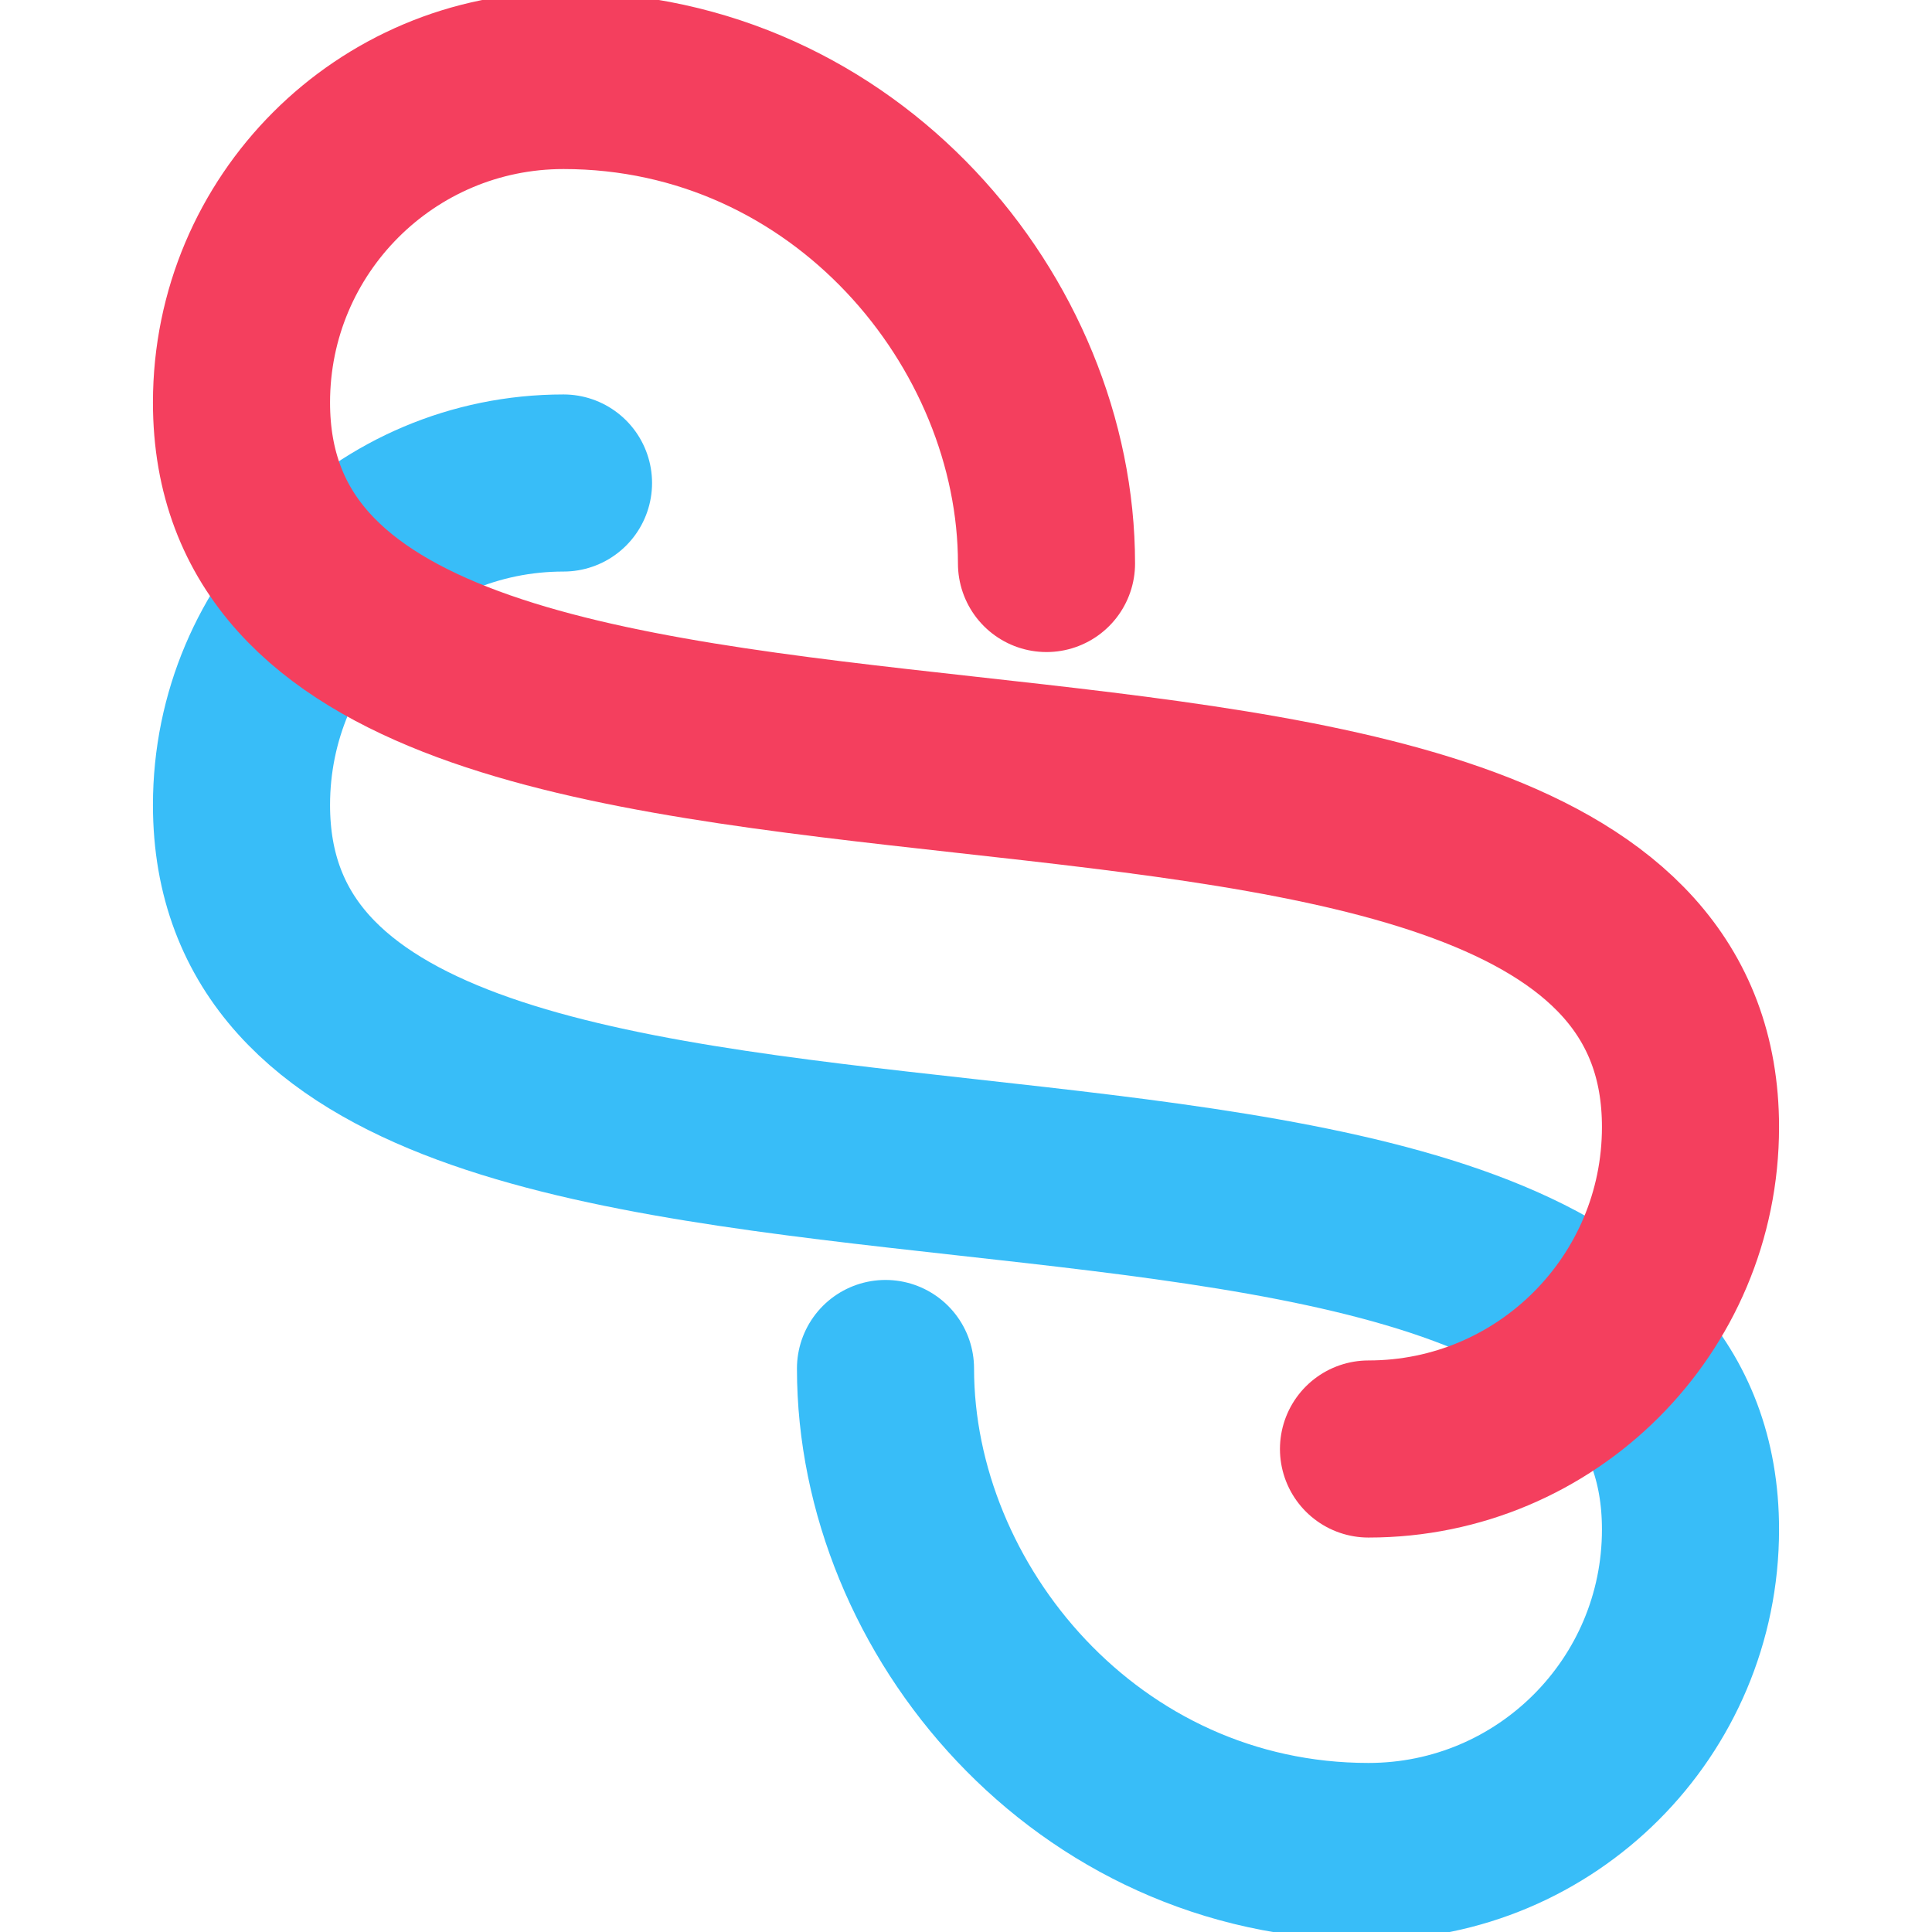
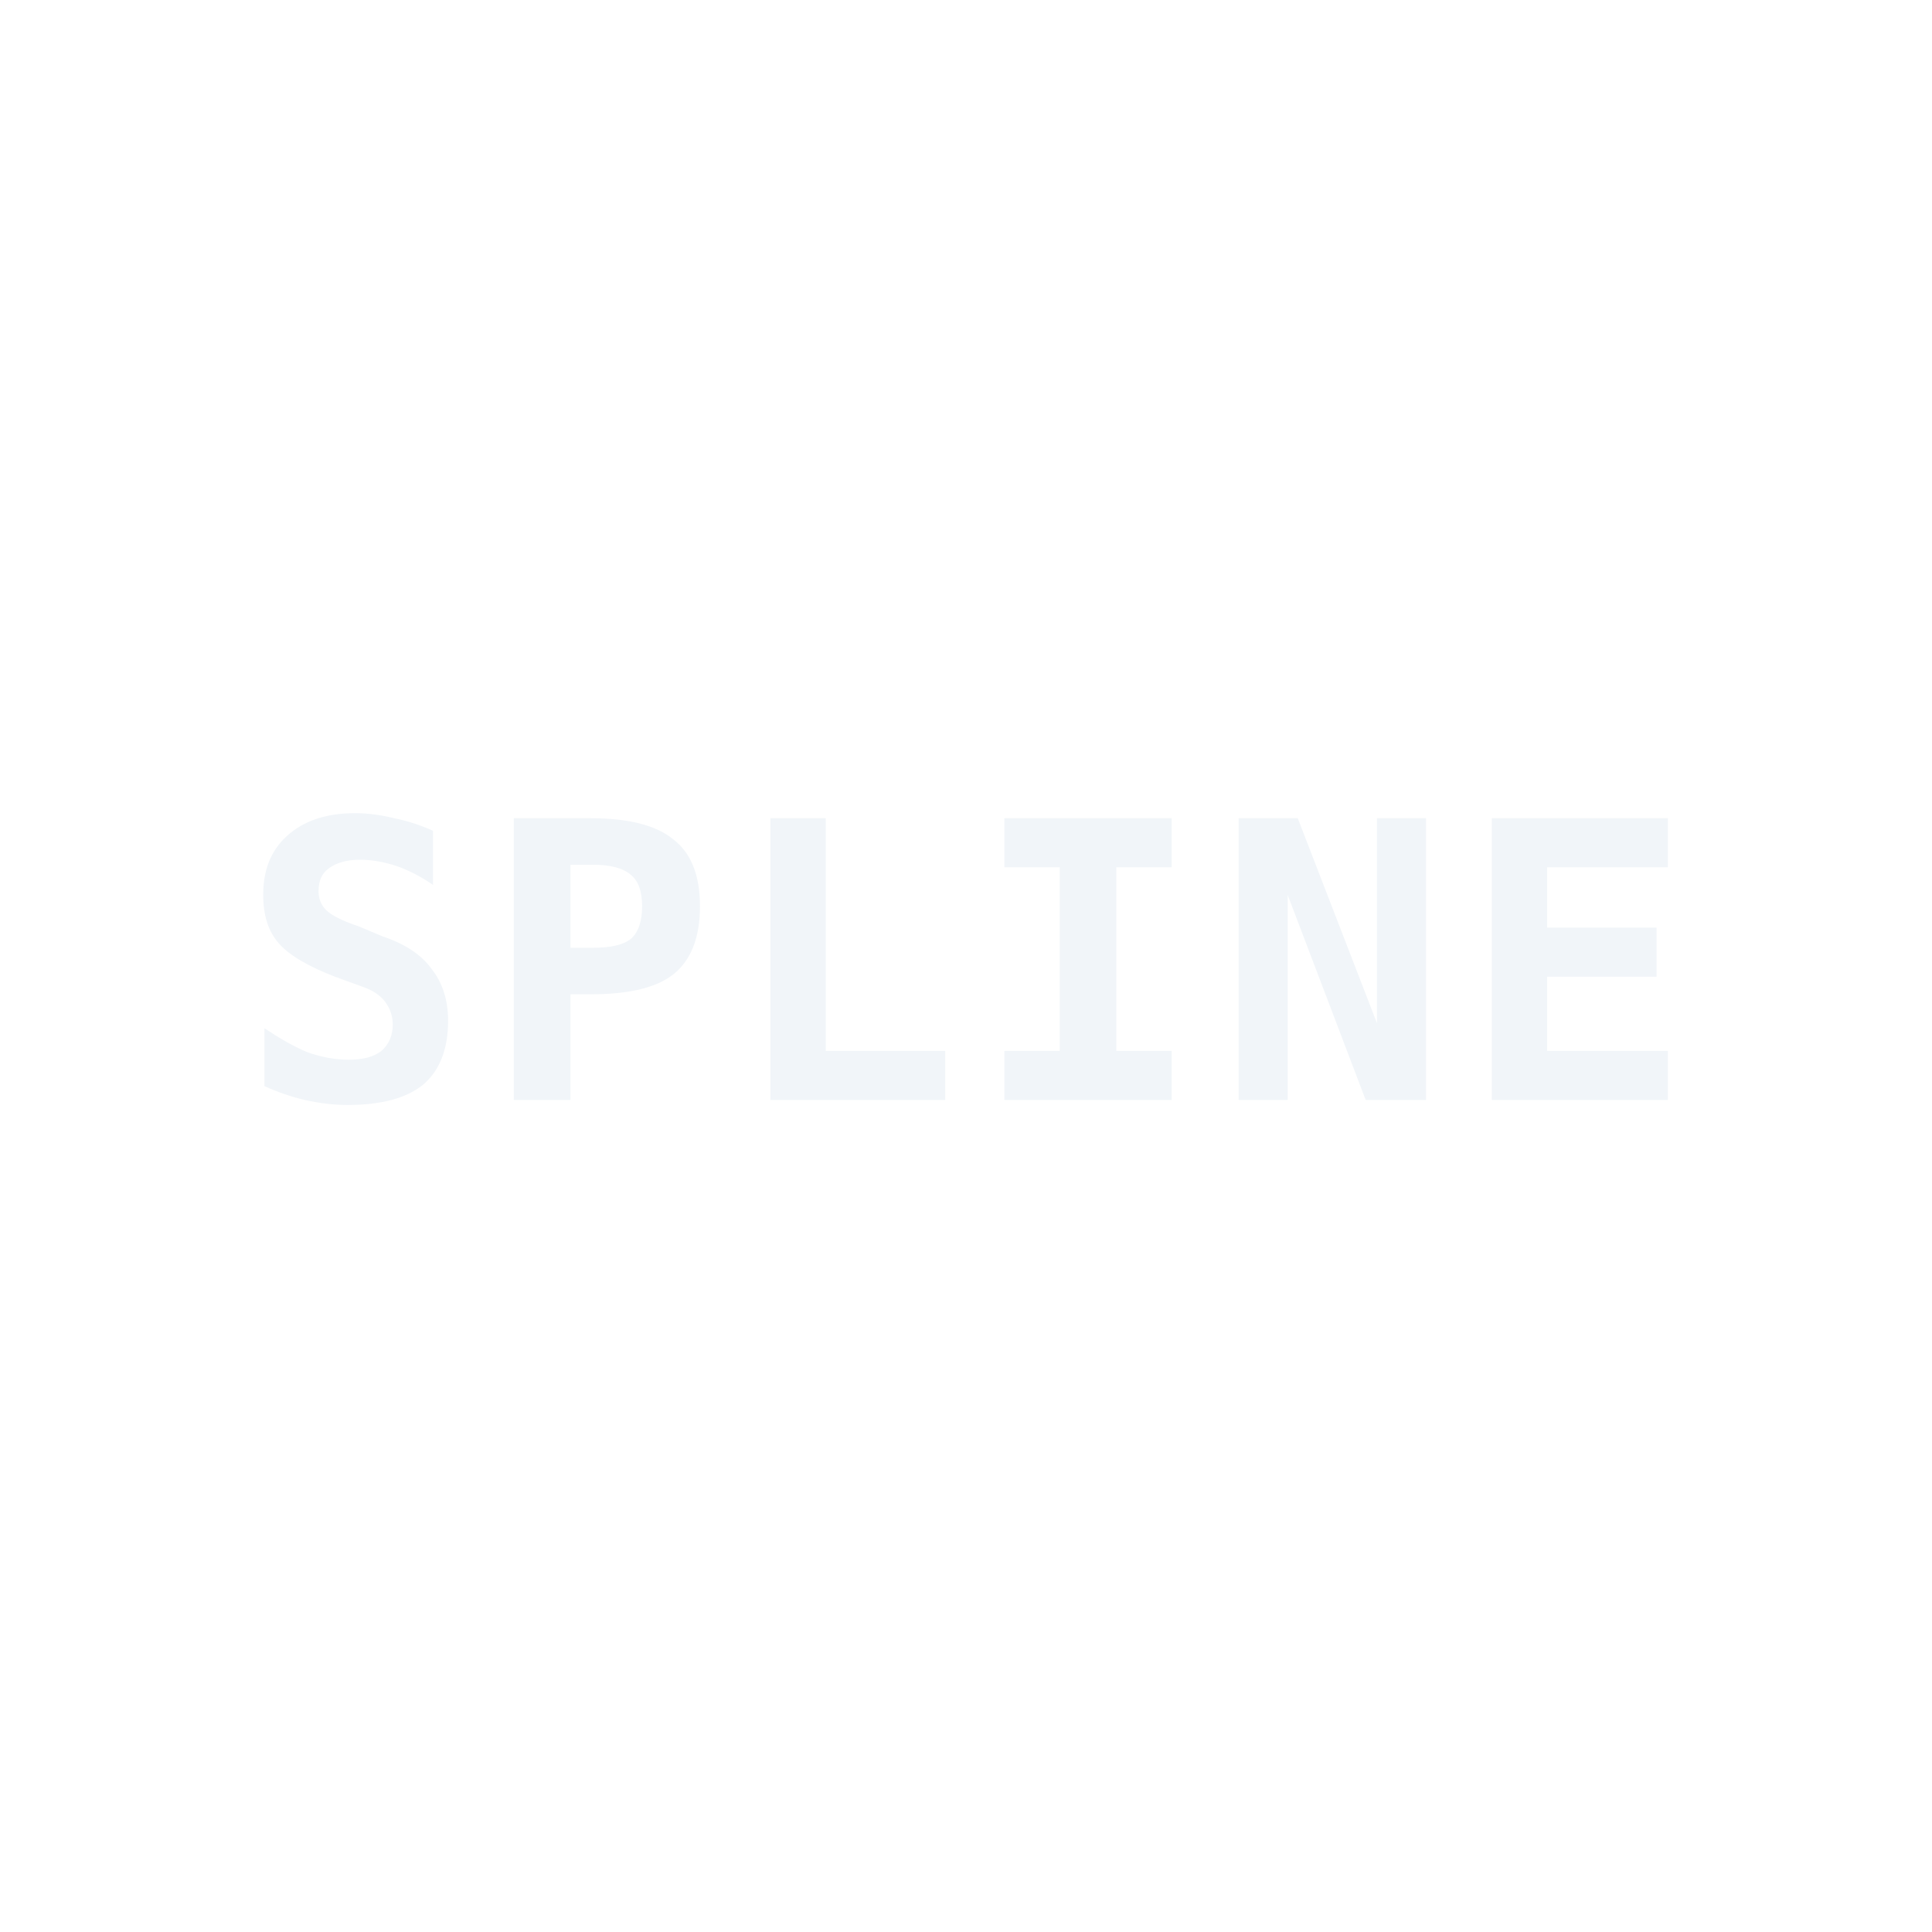
- <svg xmlns="http://www.w3.org/2000/svg" viewBox="0 0 24 24" fill="none">
-   <path d="M7 6C4.79 6 3 7.79 3 10C3 13.5 7.5 14 12 14.5C16.5 15 21 15.5 21 19C21 21.21 19.21 23 17 23C13.5 23 11 20 11 17" stroke="#38BDF8" stroke-width="2.2" stroke-linecap="round" />
-   <path d="M17 18C19.21 18 21 16.21 21 14C21 10.5 16.5 10 12 9.5C7.5 9 3 8.5 3 5C3 2.79 4.79 1 7 1C10.5 1 13 4 13 7" stroke="#F43F5E" stroke-width="2.2" stroke-linecap="round" />
+ <svg xmlns="http://www.w3.org/2000/svg" viewBox="0 0 24 24" width="24" height="24" fill="none">
+   <text x="12" y="12" text-anchor="middle" dominant-baseline="central" font-family="ui-monospace, SFMono-Regular, Menlo, Monaco, Consolas, monospace" font-size="4.8" font-weight="600" letter-spacing="0.03em" fill="#F1F5F9">SPLINE</text>
</svg>
